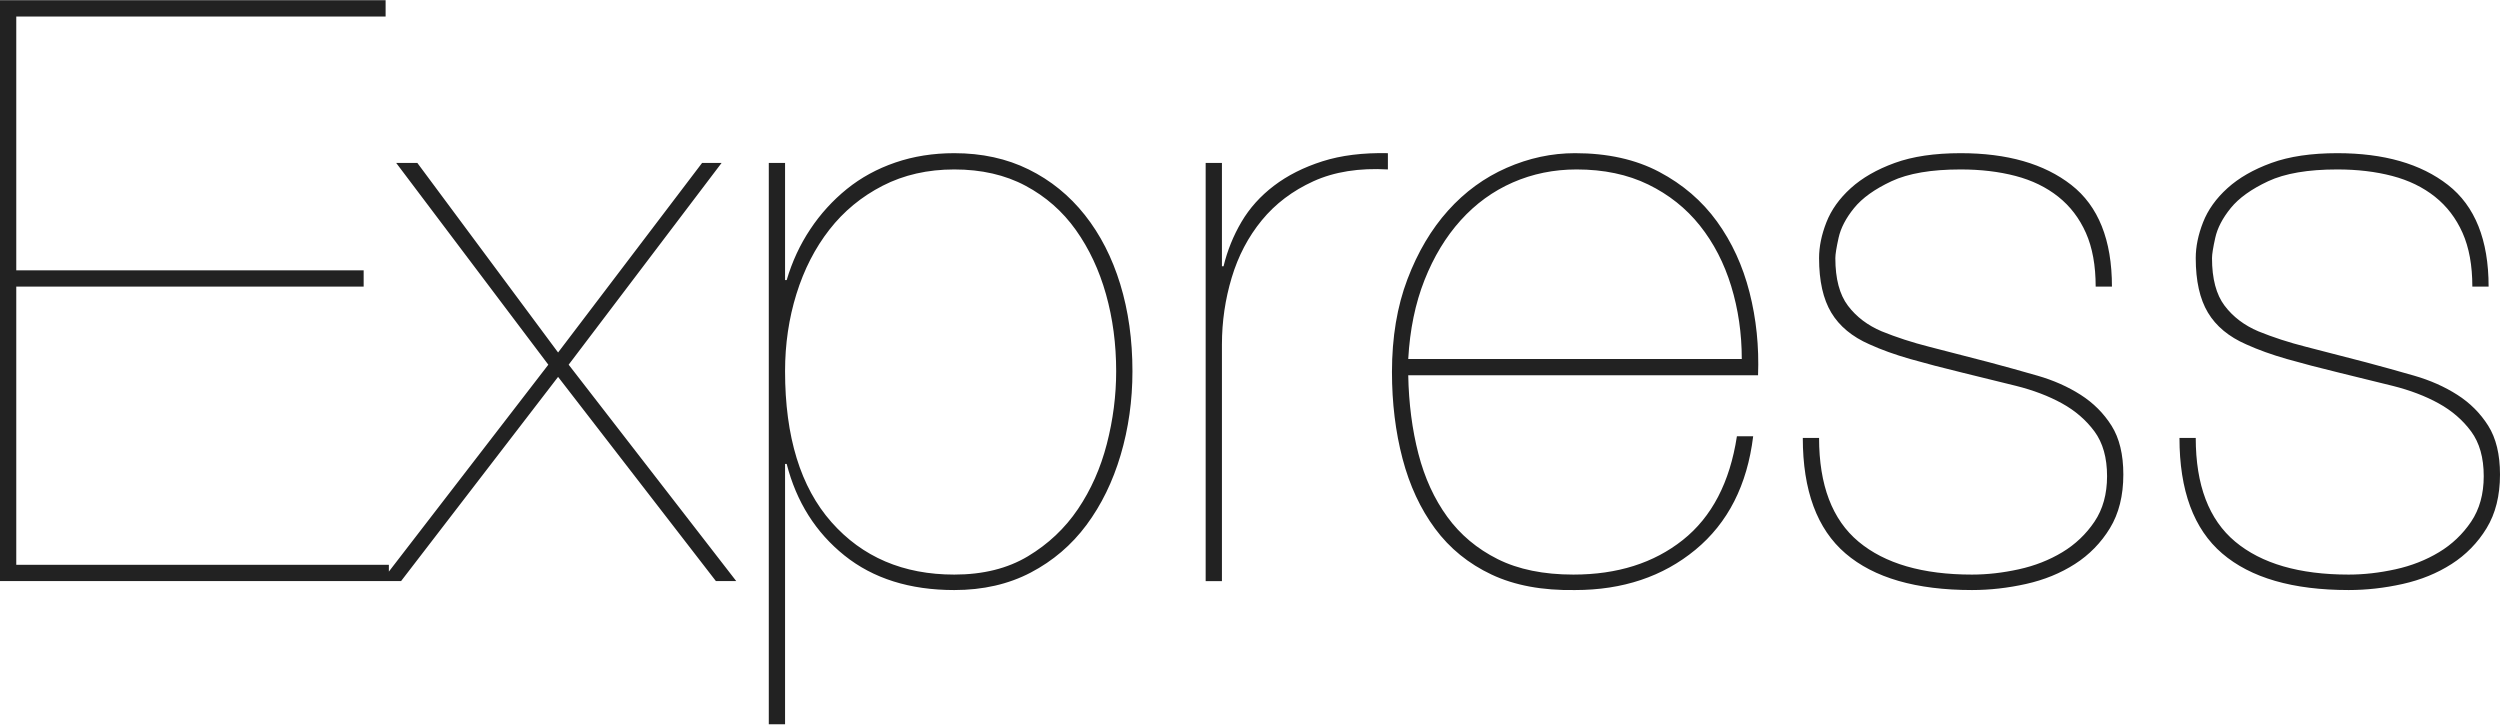
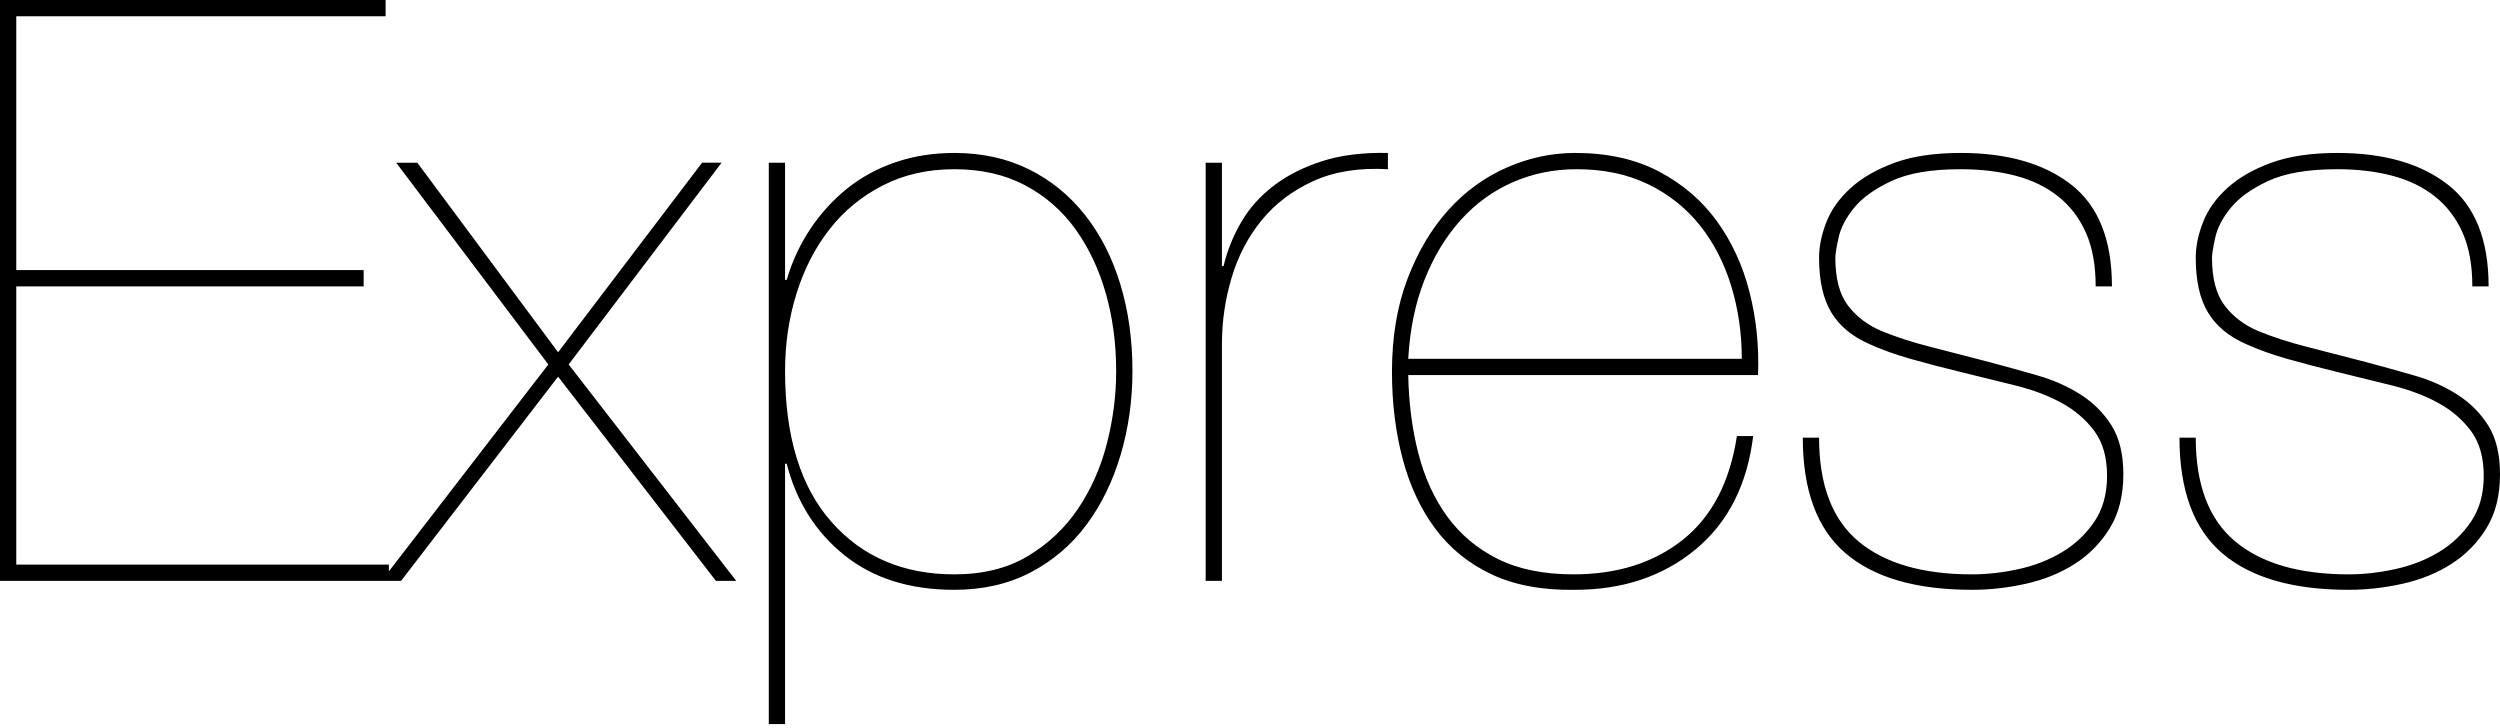
- <svg xmlns="http://www.w3.org/2000/svg" width="2500" height="728" viewBox="0 0 512 149">
-   <path d="M3.332 115.629V58.648h71.144v-3.333H3.332V3.332h75.642V0H0v118.961h79.64v-3.332H3.333zm140.455-82.307l-29.49 38.821-28.825-38.82H81.14l31.157 41.32L78.14 118.96h3.999l32.156-41.82 32.323 41.82h4.165l-34.322-44.319 31.323-41.32h-3.998zm16.994 114.963V94.97h.333c2 7.775 5.943 14.023 11.83 18.744 5.887 4.72 13.384 7.081 22.492 7.081 5.887 0 11.108-1.194 15.662-3.582s8.358-5.637 11.413-9.747c3.054-4.11 5.387-8.886 6.998-14.329 1.61-5.442 2.416-11.163 2.416-17.16 0-6.443-.834-12.386-2.5-17.828-1.666-5.443-4.082-10.164-7.247-14.162-3.166-3.999-6.998-7.11-11.497-9.33-4.498-2.222-9.58-3.333-15.245-3.333-4.332 0-8.358.639-12.079 1.916-3.721 1.278-7.025 3.082-9.913 5.415a36.674 36.674 0 0 0-7.498 8.247c-2.11 3.166-3.721 6.637-4.832 10.414h-.333V33.322h-3.332v114.963h3.332zm34.655-30.657c-10.44 0-18.827-3.582-25.158-10.746-6.331-7.164-9.497-17.467-9.497-30.907 0-5.554.778-10.83 2.333-15.828 1.555-4.998 3.804-9.386 6.747-13.162 2.944-3.777 6.582-6.776 10.913-8.997 4.332-2.222 9.22-3.333 14.662-3.333 5.554 0 10.414 1.111 14.579 3.333 4.165 2.221 7.609 5.248 10.33 9.08s4.776 8.22 6.165 13.162c1.388 4.943 2.082 10.191 2.082 15.745 0 4.999-.638 9.97-1.916 14.912-1.277 4.943-3.249 9.386-5.915 13.33-2.665 3.942-6.08 7.163-10.246 9.663-4.166 2.499-9.192 3.748-15.079 3.748zm54.816 1.333V70.477c0-4.665.666-9.22 2-13.662 1.332-4.443 3.387-8.359 6.164-11.746 2.777-3.388 6.303-6.054 10.58-7.998 4.276-1.944 9.358-2.749 15.245-2.416v-3.332c-5.11-.11-9.58.444-13.412 1.666-3.833 1.222-7.137 2.888-9.914 4.999-2.777 2.11-4.998 4.581-6.664 7.414a33.15 33.15 0 0 0-3.666 9.08h-.333v-21.16h-3.332v85.64h3.332zm38.154-42.153h71.643c.223-5.887-.36-11.551-1.749-16.994-1.388-5.443-3.61-10.275-6.664-14.495-3.055-4.221-6.998-7.609-11.83-10.164-4.832-2.555-10.58-3.832-17.244-3.832-4.777 0-9.442 1-13.996 3-4.554 1.999-8.553 4.914-11.996 8.746-3.443 3.832-6.22 8.525-8.33 14.08-2.11 5.553-3.166 11.884-3.166 18.993 0 6.331.722 12.246 2.166 17.744 1.444 5.498 3.665 10.275 6.664 14.329 3 4.054 6.86 7.192 11.58 9.413 4.72 2.222 10.413 3.277 17.078 3.166 9.774 0 17.994-2.75 24.658-8.247 6.665-5.499 10.608-13.246 11.83-23.243h-3.332c-1.444 9.442-5.138 16.523-11.08 21.243-5.943 4.721-13.412 7.081-22.41 7.081-6.109 0-11.274-1.055-15.495-3.165-4.22-2.11-7.664-4.999-10.33-8.664-2.665-3.666-4.637-7.97-5.914-12.913-1.278-4.942-1.972-10.302-2.083-16.078zm68.311-3.332h-68.31c.332-5.998 1.443-11.385 3.331-16.161 1.889-4.777 4.36-8.859 7.415-12.246 3.054-3.388 6.609-5.97 10.663-7.748 4.054-1.777 8.414-2.666 13.079-2.666 5.554 0 10.44 1.028 14.662 3.083 4.22 2.055 7.747 4.86 10.58 8.414 2.832 3.554 4.97 7.692 6.414 12.412 1.444 4.721 2.166 9.692 2.166 14.912zm72.477-14.828h3.332c0-9.553-2.777-16.495-8.33-20.827-5.555-4.332-13.108-6.498-22.66-6.498-5.332 0-9.83.667-13.496 2-3.665 1.332-6.664 3.054-8.997 5.164-2.332 2.11-3.998 4.443-4.998 6.998-1 2.555-1.5 4.999-1.5 7.331 0 4.665.833 8.386 2.5 11.163 1.666 2.777 4.276 4.943 7.83 6.498 2.444 1.11 5.22 2.11 8.331 3 3.11.888 6.72 1.832 10.83 2.831 3.665.89 7.275 1.778 10.83 2.666 3.554.889 6.692 2.083 9.413 3.582 2.722 1.5 4.943 3.416 6.665 5.749 1.721 2.332 2.582 5.387 2.582 9.163 0 3.666-.86 6.776-2.582 9.33a20.815 20.815 0 0 1-6.581 6.249c-2.666 1.61-5.638 2.776-8.914 3.498-3.277.722-6.47 1.083-9.58 1.083-10.108 0-17.856-2.249-23.243-6.747-5.387-4.499-8.08-11.58-8.08-21.244h-3.333c0 10.775 2.916 18.661 8.747 23.66 5.832 4.998 14.468 7.497 25.909 7.497 3.665 0 7.358-.417 11.08-1.25 3.72-.833 7.053-2.193 9.996-4.082a22.592 22.592 0 0 0 7.164-7.33c1.833-3 2.75-6.665 2.75-10.997 0-4.11-.806-7.442-2.416-9.997-1.611-2.554-3.721-4.665-6.332-6.331-2.61-1.666-5.553-2.971-8.83-3.915a516.08 516.08 0 0 0-9.914-2.75 1726.675 1726.675 0 0 0-12.246-3.165c-3.498-.889-6.747-1.944-9.746-3.166-2.888-1.222-5.193-2.971-6.915-5.248-1.722-2.277-2.582-5.526-2.582-9.747 0-.777.222-2.166.666-4.165.444-2 1.5-4.027 3.166-6.082 1.666-2.054 4.22-3.887 7.664-5.498 3.443-1.61 8.164-2.416 14.162-2.416 4.11 0 7.858.445 11.246 1.333 3.388.889 6.304 2.305 8.747 4.249 2.444 1.944 4.332 4.415 5.665 7.414 1.333 3 2 6.665 2 10.997zm77.141 0h3.332c0-9.553-2.776-16.495-8.33-20.827-5.554-4.332-13.107-6.498-22.66-6.498-5.331 0-9.83.667-13.495 2-3.666 1.332-6.665 3.054-8.997 5.164-2.333 2.11-3.999 4.443-4.999 6.998-1 2.555-1.499 4.999-1.499 7.331 0 4.665.833 8.386 2.5 11.163 1.665 2.777 4.276 4.943 7.83 6.498 2.444 1.11 5.22 2.11 8.33 3 3.11.888 6.72 1.832 10.83 2.831 3.666.89 7.276 1.778 10.83 2.666 3.555.889 6.692 2.083 9.414 3.582 2.721 1.5 4.943 3.416 6.664 5.749 1.722 2.332 2.583 5.387 2.583 9.163 0 3.666-.861 6.776-2.583 9.33a20.815 20.815 0 0 1-6.58 6.249c-2.667 1.61-5.638 2.776-8.915 3.498-3.276.722-6.47 1.083-9.58 1.083-10.108 0-17.855-2.249-23.242-6.747-5.388-4.499-8.081-11.58-8.081-21.244h-3.332c0 10.775 2.915 18.661 8.747 23.66 5.831 4.998 14.467 7.497 25.908 7.497 3.666 0 7.359-.417 11.08-1.25 3.72-.833 7.053-2.193 9.997-4.082a22.592 22.592 0 0 0 7.164-7.33c1.833-3 2.749-6.665 2.749-10.997 0-4.11-.805-7.442-2.416-9.997-1.61-2.554-3.72-4.665-6.331-6.331-2.61-1.666-5.554-2.971-8.83-3.915a516.071 516.071 0 0 0-9.914-2.75 1726.65 1726.65 0 0 0-12.246-3.165c-3.499-.889-6.748-1.944-9.747-3.166-2.888-1.222-5.193-2.971-6.914-5.248-1.722-2.277-2.583-5.526-2.583-9.747 0-.777.222-2.166.667-4.165.444-2 1.5-4.027 3.165-6.082 1.666-2.054 4.221-3.887 7.664-5.498 3.444-1.61 8.164-2.416 14.163-2.416 4.11 0 7.858.445 11.246 1.333 3.388.889 6.303 2.305 8.747 4.249 2.444 1.944 4.332 4.415 5.665 7.414 1.333 3 2 6.665 2 10.997z" fill="#222" />
+ <svg xmlns="http://www.w3.org/2000/svg" viewBox="0 0 512 149">
+   <path d="M3.332 115.629V58.648h71.144v-3.333H3.332V3.332h75.642V0H0v118.961h79.64v-3.332H3.333zm140.455-82.307l-29.49 38.821-28.825-38.82H81.14l31.157 41.32L78.14 118.96h3.999l32.156-41.82 32.323 41.82h4.165l-34.322-44.319 31.323-41.32h-3.998zm16.994 114.963V94.97h.333c2 7.775 5.943 14.023 11.83 18.744 5.887 4.72 13.384 7.081 22.492 7.081 5.887 0 11.108-1.194 15.662-3.582s8.358-5.637 11.413-9.747c3.054-4.11 5.387-8.886 6.998-14.329 1.61-5.442 2.416-11.163 2.416-17.16 0-6.443-.834-12.386-2.5-17.828-1.666-5.443-4.082-10.164-7.247-14.162-3.166-3.999-6.998-7.11-11.497-9.33-4.498-2.222-9.58-3.333-15.245-3.333-4.332 0-8.358.639-12.079 1.916-3.721 1.278-7.025 3.082-9.913 5.415a36.674 36.674 0 0 0-7.498 8.247c-2.11 3.166-3.721 6.637-4.832 10.414h-.333V33.322h-3.332v114.963h3.332zm34.655-30.657c-10.44 0-18.827-3.582-25.158-10.746-6.331-7.164-9.497-17.467-9.497-30.907 0-5.554.778-10.83 2.333-15.828 1.555-4.998 3.804-9.386 6.747-13.162 2.944-3.777 6.582-6.776 10.913-8.997 4.332-2.222 9.22-3.333 14.662-3.333 5.554 0 10.414 1.111 14.579 3.333 4.165 2.221 7.609 5.248 10.33 9.08s4.776 8.22 6.165 13.162c1.388 4.943 2.082 10.191 2.082 15.745 0 4.999-.638 9.97-1.916 14.912-1.277 4.943-3.249 9.386-5.915 13.33-2.665 3.942-6.08 7.163-10.246 9.663-4.166 2.499-9.192 3.748-15.079 3.748zm54.816 1.333V70.477c0-4.665.666-9.22 2-13.662 1.332-4.443 3.387-8.359 6.164-11.746 2.777-3.388 6.303-6.054 10.58-7.998 4.276-1.944 9.358-2.749 15.245-2.416v-3.332c-5.11-.11-9.58.444-13.412 1.666-3.833 1.222-7.137 2.888-9.914 4.999-2.777 2.11-4.998 4.581-6.664 7.414a33.15 33.15 0 0 0-3.666 9.08h-.333v-21.16h-3.332v85.64h3.332zm38.154-42.153h71.643c.223-5.887-.36-11.551-1.749-16.994-1.388-5.443-3.61-10.275-6.664-14.495-3.055-4.221-6.998-7.609-11.83-10.164-4.832-2.555-10.58-3.832-17.244-3.832-4.777 0-9.442 1-13.996 3-4.554 1.999-8.553 4.914-11.996 8.746-3.443 3.832-6.22 8.525-8.33 14.08-2.11 5.553-3.166 11.884-3.166 18.993 0 6.331.722 12.246 2.166 17.744 1.444 5.498 3.665 10.275 6.664 14.329 3 4.054 6.86 7.192 11.58 9.413 4.72 2.222 10.413 3.277 17.078 3.166 9.774 0 17.994-2.75 24.658-8.247 6.665-5.499 10.608-13.246 11.83-23.243h-3.332c-1.444 9.442-5.138 16.523-11.08 21.243-5.943 4.721-13.412 7.081-22.41 7.081-6.109 0-11.274-1.055-15.495-3.165-4.22-2.11-7.664-4.999-10.33-8.664-2.665-3.666-4.637-7.97-5.914-12.913-1.278-4.942-1.972-10.302-2.083-16.078zm68.311-3.332h-68.31c.332-5.998 1.443-11.385 3.331-16.161 1.889-4.777 4.36-8.859 7.415-12.246 3.054-3.388 6.609-5.97 10.663-7.748 4.054-1.777 8.414-2.666 13.079-2.666 5.554 0 10.44 1.028 14.662 3.083 4.22 2.055 7.747 4.86 10.58 8.414 2.832 3.554 4.97 7.692 6.414 12.412 1.444 4.721 2.166 9.692 2.166 14.912zm72.477-14.828h3.332c0-9.553-2.777-16.495-8.33-20.827-5.555-4.332-13.108-6.498-22.66-6.498-5.332 0-9.83.667-13.496 2-3.665 1.332-6.664 3.054-8.997 5.164-2.332 2.11-3.998 4.443-4.998 6.998-1 2.555-1.5 4.999-1.5 7.331 0 4.665.833 8.386 2.5 11.163 1.666 2.777 4.276 4.943 7.83 6.498 2.444 1.11 5.22 2.11 8.331 3 3.11.888 6.72 1.832 10.83 2.831 3.665.89 7.275 1.778 10.83 2.666 3.554.889 6.692 2.083 9.413 3.582 2.722 1.5 4.943 3.416 6.665 5.749 1.721 2.332 2.582 5.387 2.582 9.163 0 3.666-.86 6.776-2.582 9.33a20.815 20.815 0 0 1-6.581 6.249c-2.666 1.61-5.638 2.776-8.914 3.498-3.277.722-6.47 1.083-9.58 1.083-10.108 0-17.856-2.249-23.243-6.747-5.387-4.499-8.08-11.58-8.08-21.244h-3.333c0 10.775 2.916 18.661 8.747 23.66 5.832 4.998 14.468 7.497 25.909 7.497 3.665 0 7.358-.417 11.08-1.25 3.72-.833 7.053-2.193 9.996-4.082a22.592 22.592 0 0 0 7.164-7.33c1.833-3 2.75-6.665 2.75-10.997 0-4.11-.806-7.442-2.416-9.997-1.611-2.554-3.721-4.665-6.332-6.331-2.61-1.666-5.553-2.971-8.83-3.915a516.08 516.08 0 0 0-9.914-2.75 1726.675 1726.675 0 0 0-12.246-3.165c-3.498-.889-6.747-1.944-9.746-3.166-2.888-1.222-5.193-2.971-6.915-5.248-1.722-2.277-2.582-5.526-2.582-9.747 0-.777.222-2.166.666-4.165.444-2 1.5-4.027 3.166-6.082 1.666-2.054 4.22-3.887 7.664-5.498 3.443-1.61 8.164-2.416 14.162-2.416 4.11 0 7.858.445 11.246 1.333 3.388.889 6.304 2.305 8.747 4.249 2.444 1.944 4.332 4.415 5.665 7.414 1.333 3 2 6.665 2 10.997zm77.141 0h3.332c0-9.553-2.776-16.495-8.33-20.827-5.554-4.332-13.107-6.498-22.66-6.498-5.331 0-9.83.667-13.495 2-3.666 1.332-6.665 3.054-8.997 5.164-2.333 2.11-3.999 4.443-4.999 6.998-1 2.555-1.499 4.999-1.499 7.331 0 4.665.833 8.386 2.5 11.163 1.665 2.777 4.276 4.943 7.83 6.498 2.444 1.11 5.22 2.11 8.33 3 3.11.888 6.72 1.832 10.83 2.831 3.666.89 7.276 1.778 10.83 2.666 3.555.889 6.692 2.083 9.414 3.582 2.721 1.5 4.943 3.416 6.664 5.749 1.722 2.332 2.583 5.387 2.583 9.163 0 3.666-.861 6.776-2.583 9.33a20.815 20.815 0 0 1-6.58 6.249c-2.667 1.61-5.638 2.776-8.915 3.498-3.276.722-6.47 1.083-9.58 1.083-10.108 0-17.855-2.249-23.242-6.747-5.388-4.499-8.081-11.58-8.081-21.244h-3.332c0 10.775 2.915 18.661 8.747 23.66 5.831 4.998 14.467 7.497 25.908 7.497 3.666 0 7.359-.417 11.08-1.25 3.72-.833 7.053-2.193 9.997-4.082a22.592 22.592 0 0 0 7.164-7.33c1.833-3 2.749-6.665 2.749-10.997 0-4.11-.805-7.442-2.416-9.997-1.61-2.554-3.72-4.665-6.331-6.331-2.61-1.666-5.554-2.971-8.83-3.915a516.071 516.071 0 0 0-9.914-2.75 1726.65 1726.65 0 0 0-12.246-3.165c-3.499-.889-6.748-1.944-9.747-3.166-2.888-1.222-5.193-2.971-6.914-5.248-1.722-2.277-2.583-5.526-2.583-9.747 0-.777.222-2.166.667-4.165.444-2 1.5-4.027 3.165-6.082 1.666-2.054 4.221-3.887 7.664-5.498 3.444-1.61 8.164-2.416 14.163-2.416 4.11 0 7.858.445 11.246 1.333 3.388.889 6.303 2.305 8.747 4.249 2.444 1.944 4.332 4.415 5.665 7.414 1.333 3 2 6.665 2 10.997z" fill="currentColor" />
</svg>
